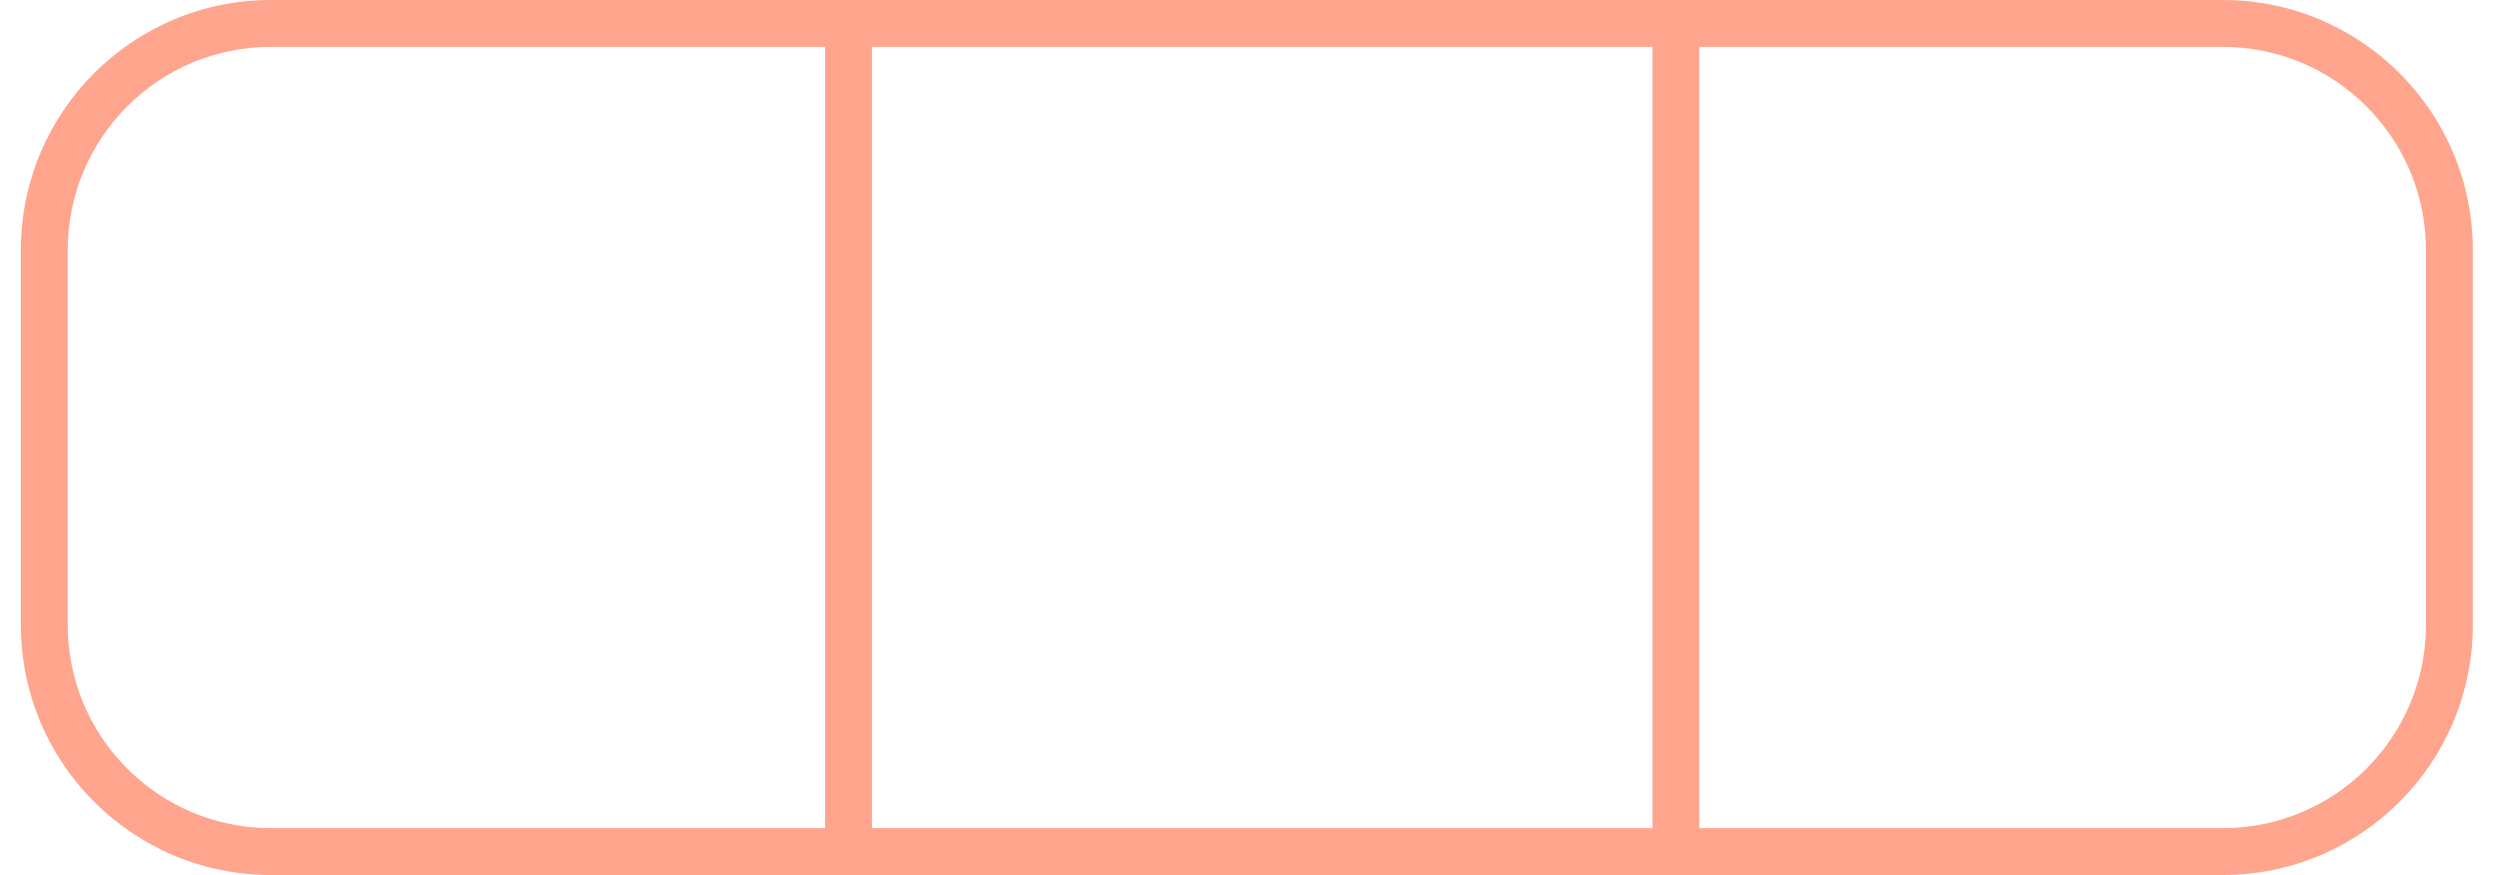
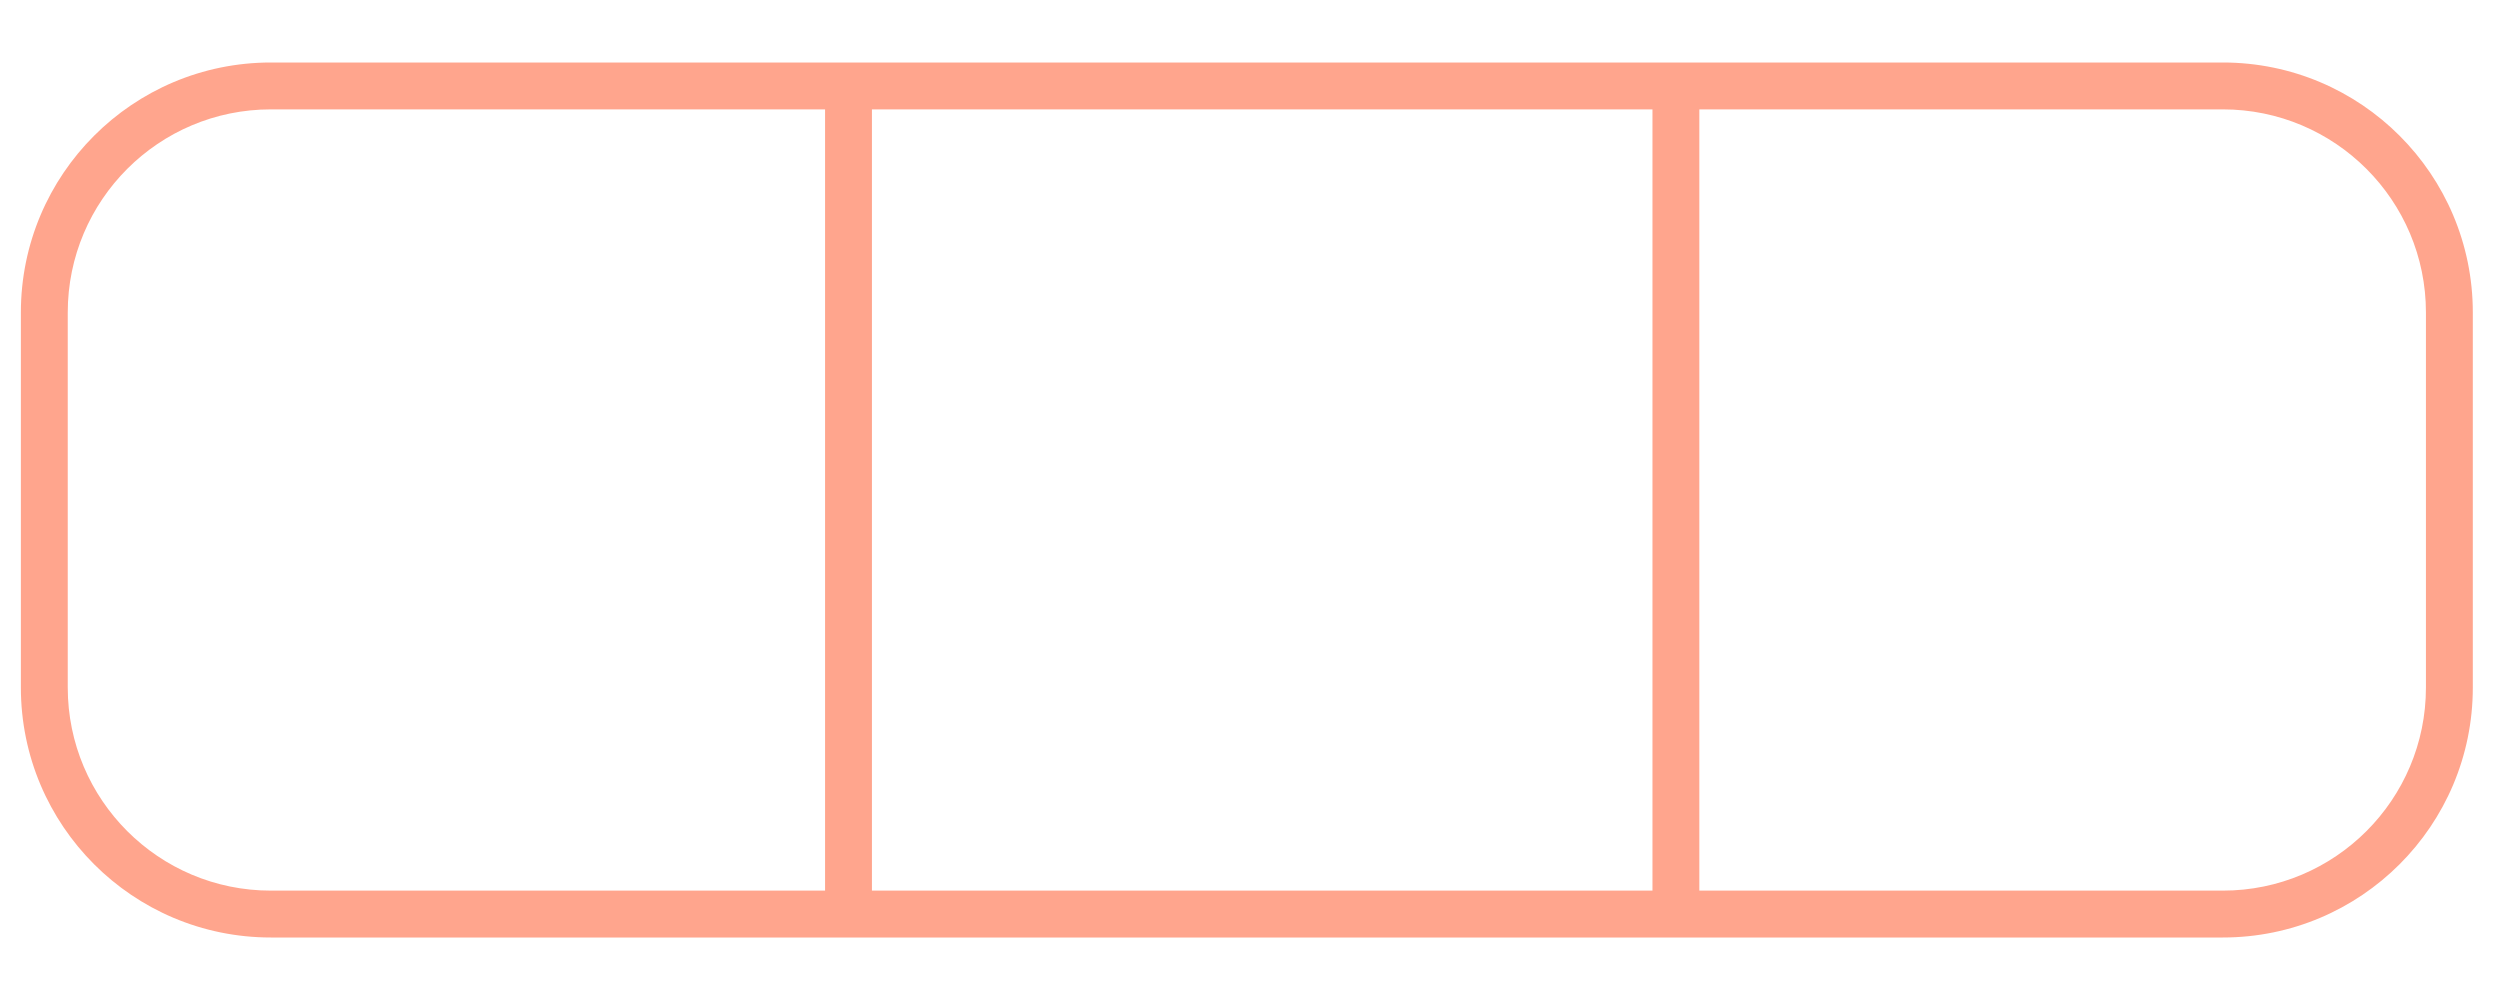
- <svg xmlns="http://www.w3.org/2000/svg" width="80" height="28" viewBox="0 0 80 28" fill="none">
+ <svg xmlns="http://www.w3.org/2000/svg" width="50" height="20" viewBox="0 0 80 28" fill="none">
  <path fill-rule="evenodd" clip-rule="evenodd" d="M52.879 1.5H27.902V26.5H52.879V1.5ZM52.879 0H54.379H71.13C75.548 0 79.13 3.582 79.13 8V20C79.13 24.418 75.548 28 71.13 28H54.379H52.879H27.902H26.402H8.668C4.25 28 0.668 24.418 0.668 20V8C0.668 3.582 4.25 0 8.668 0H26.402H27.902H52.879ZM54.379 26.5H71.13C74.72 26.5 77.63 23.59 77.63 20V8C77.63 4.41 74.72 1.5 71.13 1.5H54.379V26.5ZM8.668 26.5H26.402V1.5H8.668C5.078 1.5 2.168 4.41 2.168 8V20C2.168 23.59 5.078 26.5 8.668 26.5Z" fill="#FFA58D" />
</svg>
